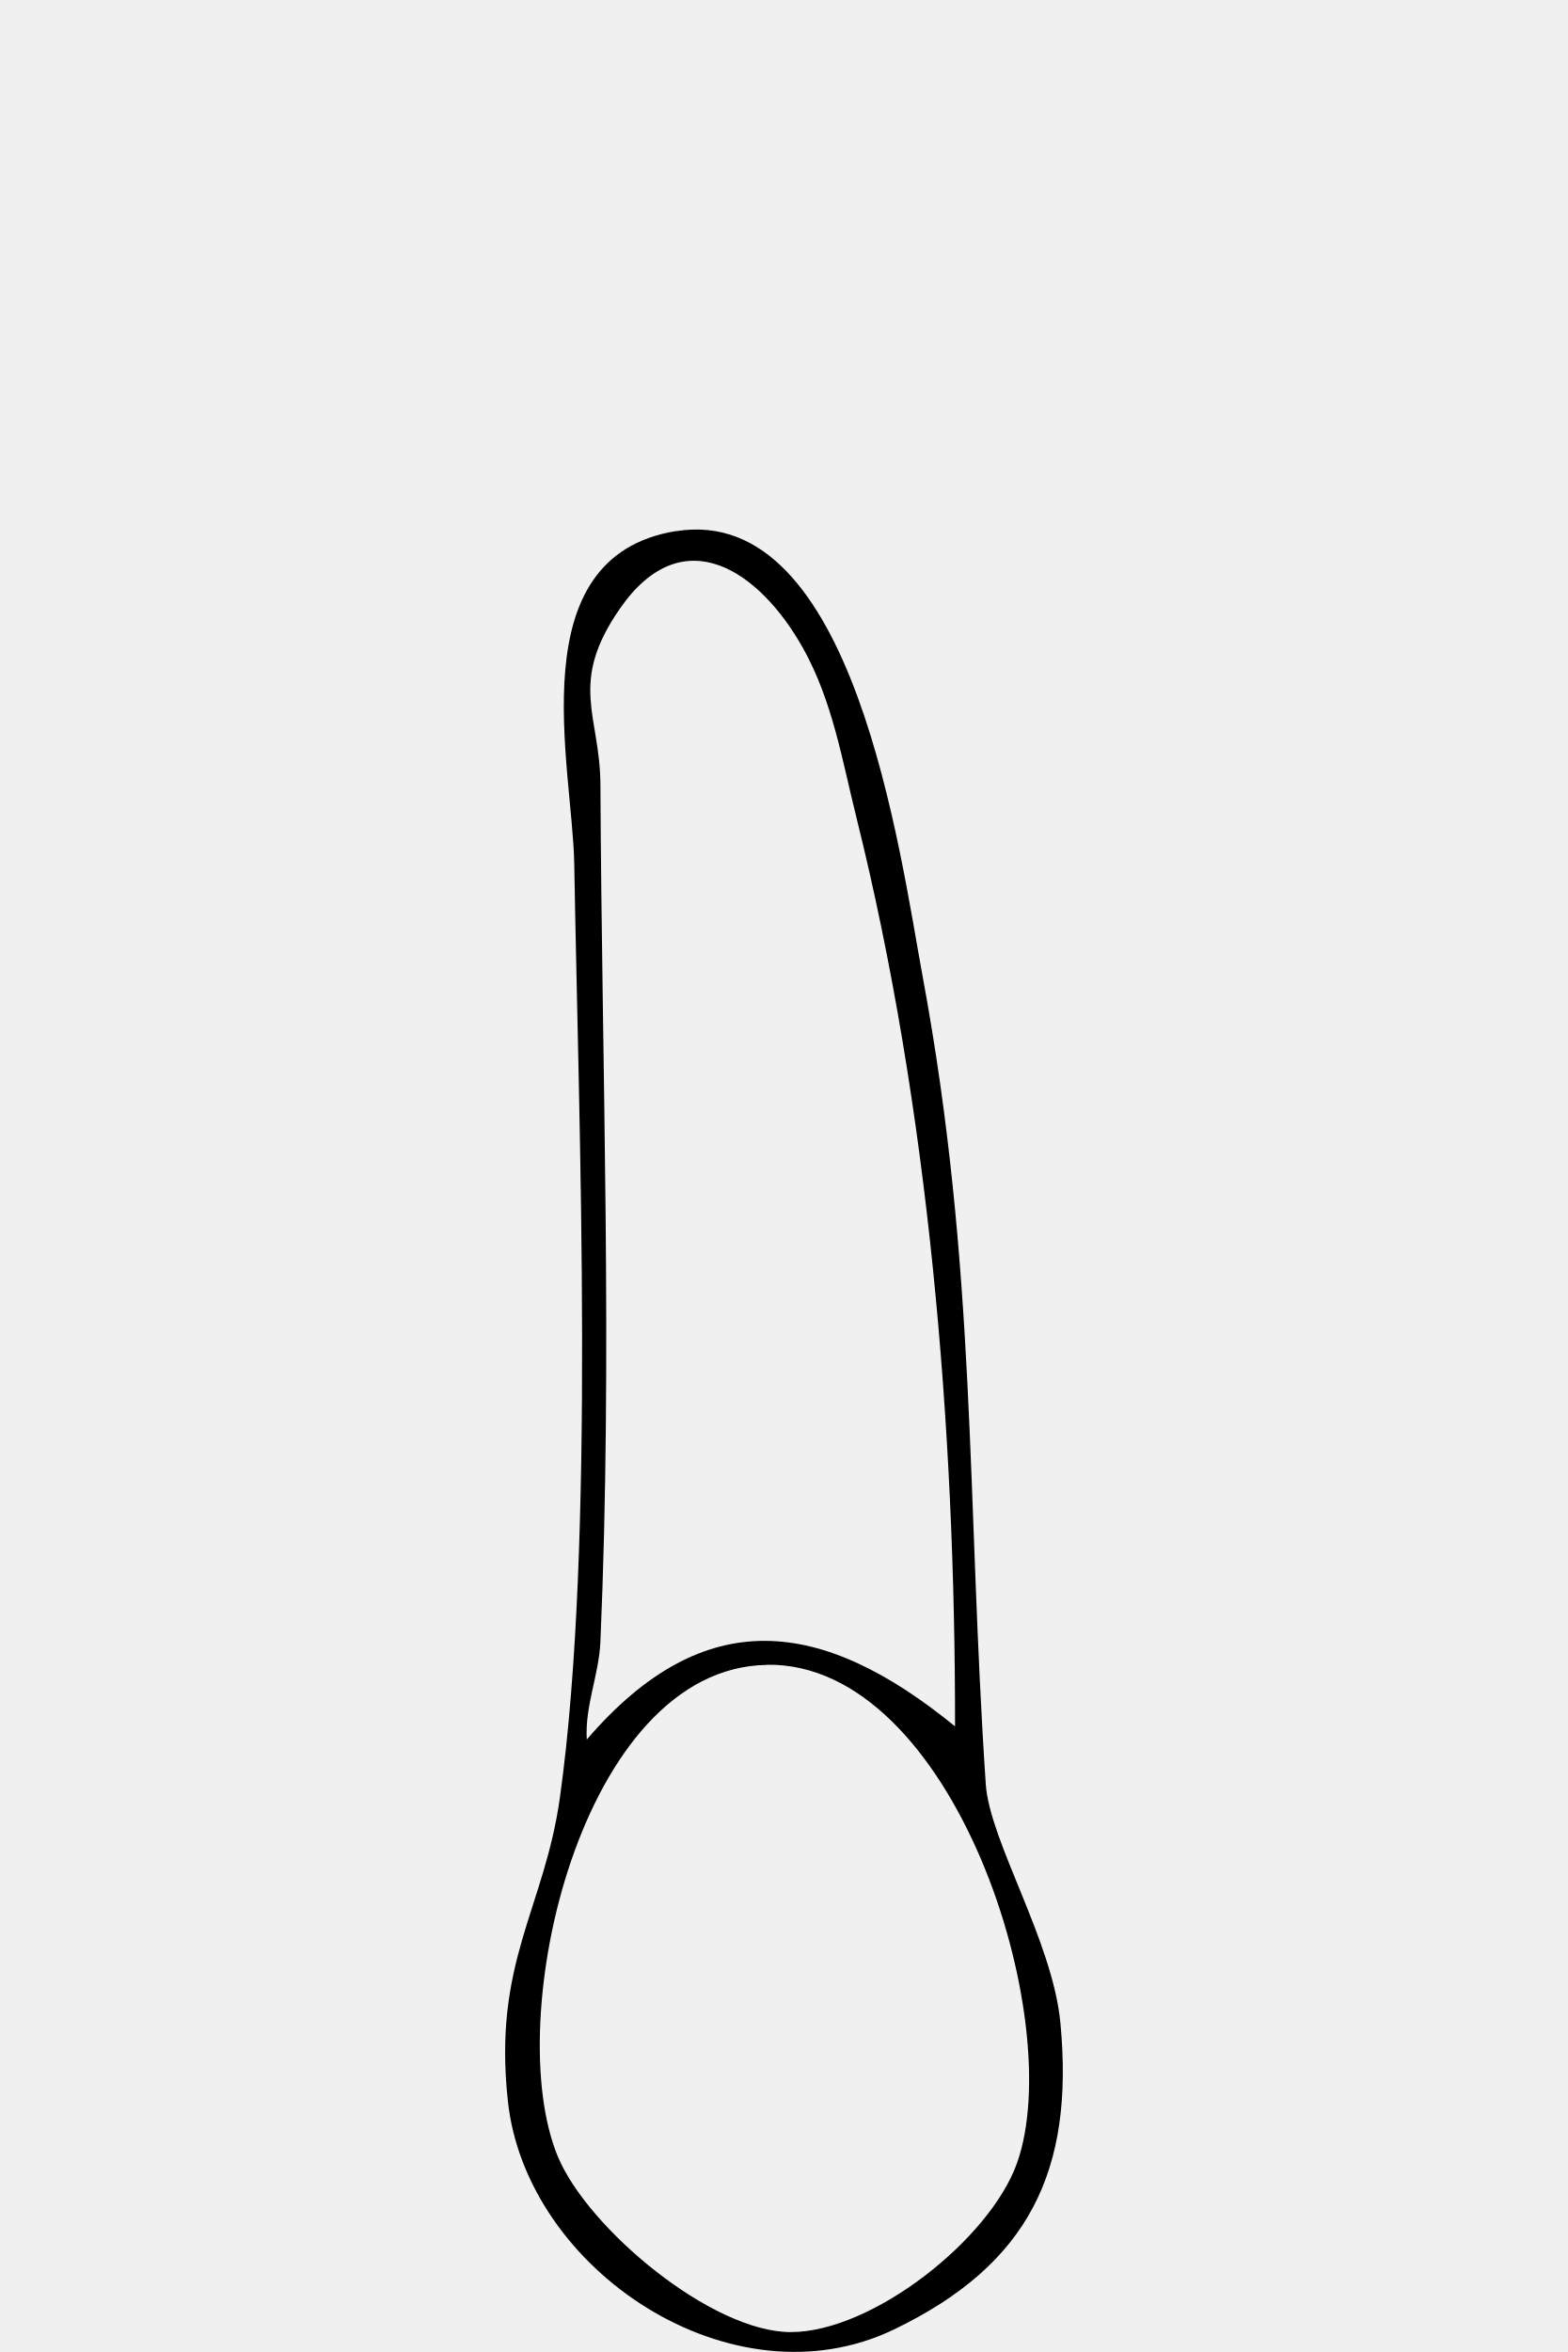
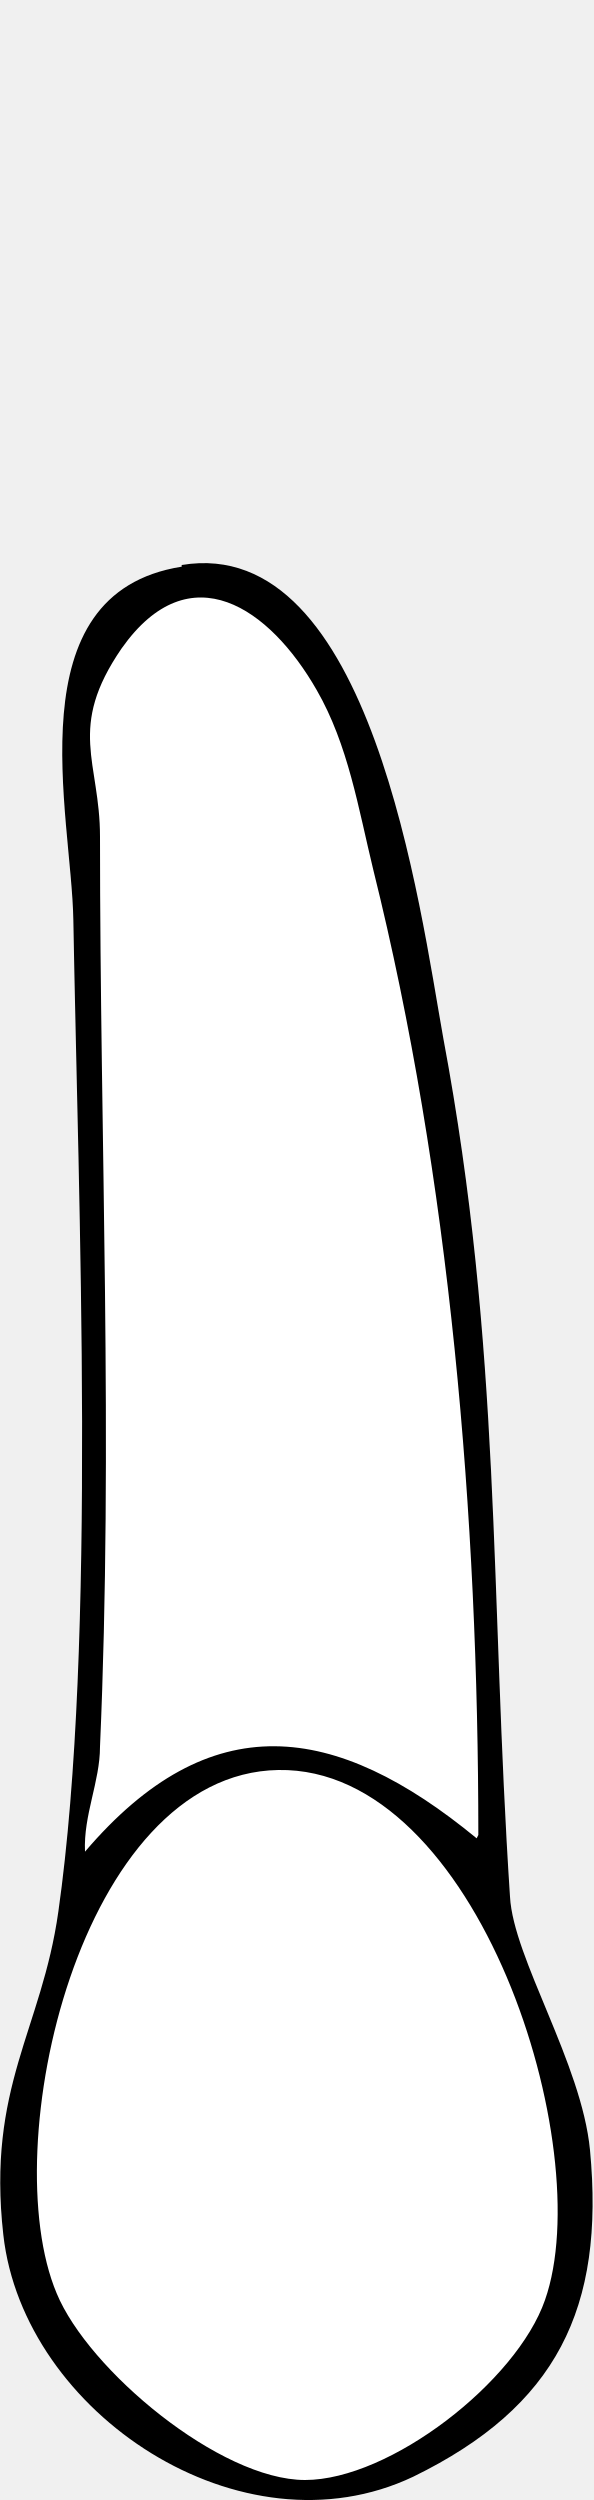
- <svg xmlns="http://www.w3.org/2000/svg" id="Layer_2" data-name="Layer 2" viewBox="0 0 100 150">
+ <svg xmlns="http://www.w3.org/2000/svg" id="Layer_2" version="1.1" viewBox="0 0 35.6 150">
  <defs>
    <style>
-       .cls-1 {
+       .st0 {
+         fill: #fff;
+       }
+ 
+       .st1 {
        fill: none;
      }
    </style>
  </defs>
-   <g id="Layer_1-2" data-name="Layer 1">
-     <rect class="cls-1" width="100" height="150" />
-     <path d="M43.1,33.88c11.39-1.87,14.31,20.6,15.75,28.37,3.47,18.74,2.81,33.33,4.03,51.53.25,3.67,4.26,9.98,4.76,15.22.9,9.46-2.02,15.43-10.63,19.57-10.31,4.95-23.43-3.77-24.61-14.54-.98-8.89,2.33-12.29,3.32-19.42,2.26-16.25,1.2-42.44.91-59.52-.11-6.27-3.58-19.57,6.48-21.22ZM60.92,110.11c.02-19.05-1.68-39.43-6.28-57.93-.92-3.69-1.53-7.47-3.42-10.85-2.75-4.91-7.64-8.31-11.66-2.54-3.34,4.8-1.28,6.81-1.26,11.26.09,18.3.79,36.33,0,54.63-.09,2.14-1,4.11-.87,6.26,7.52-8.75,15.02-7.75,23.49-.84ZM48.91,106.18c-11.85.18-16.97,22.64-13.32,31.37,1.91,4.57,9.8,11.18,14.85,11.18,5.21,0,12.7-5.92,14.43-10.77,3.25-9.1-4.03-31.97-15.96-31.79Z" />
+   <path class="st0" d="M10.9,33.9c11.4-1.9,14.3,20.6,15.7,28.4,3.5,18.7,2.8,33.3,4,51.5.2,3.7,4.3,10,4.8,15.2.9,9.5-2,15.4-10.6,19.6-10.3,4.9-23.4-3.8-24.6-14.5-1-8.9,2.3-12.3,3.3-19.4,2.3-16.2,1.2-42.4.9-59.5-.1-6.3-3.6-19.6,6.5-21.2h0Z" />
+   <g id="Layer_1-2">
+     <rect class="st1" width="35.6" height="150" />
+     <path d="M10.9,33.9c11.4-1.9,14.3,20.6,15.7,28.4,3.5,18.7,2.8,33.3,4,51.5.2,3.7,4.3,10,4.8,15.2.9,9.5-2,15.4-10.6,19.6-10.3,4.9-23.4-3.8-24.6-14.5-1-8.9,2.3-12.3,3.3-19.4,2.3-16.2,1.2-42.4.9-59.5-.1-6.3-3.6-19.6,6.5-21.2h0ZM28.7,110.1c0-19.1-1.7-39.4-6.3-57.9-.9-3.7-1.5-7.5-3.4-10.8-2.8-4.9-7.6-8.3-11.7-2.5-3.3,4.8-1.3,6.8-1.3,11.3,0,18.3.8,36.3,0,54.6,0,2.1-1,4.1-.9,6.3,7.5-8.8,15-7.8,23.5-.8h0ZM16.7,106.2c-11.9.2-17,22.6-13.3,31.4,1.9,4.6,9.8,11.2,14.9,11.2s12.7-5.9,14.4-10.8c3.2-9.1-4-32-16-31.8h0Z" />
  </g>
</svg>
